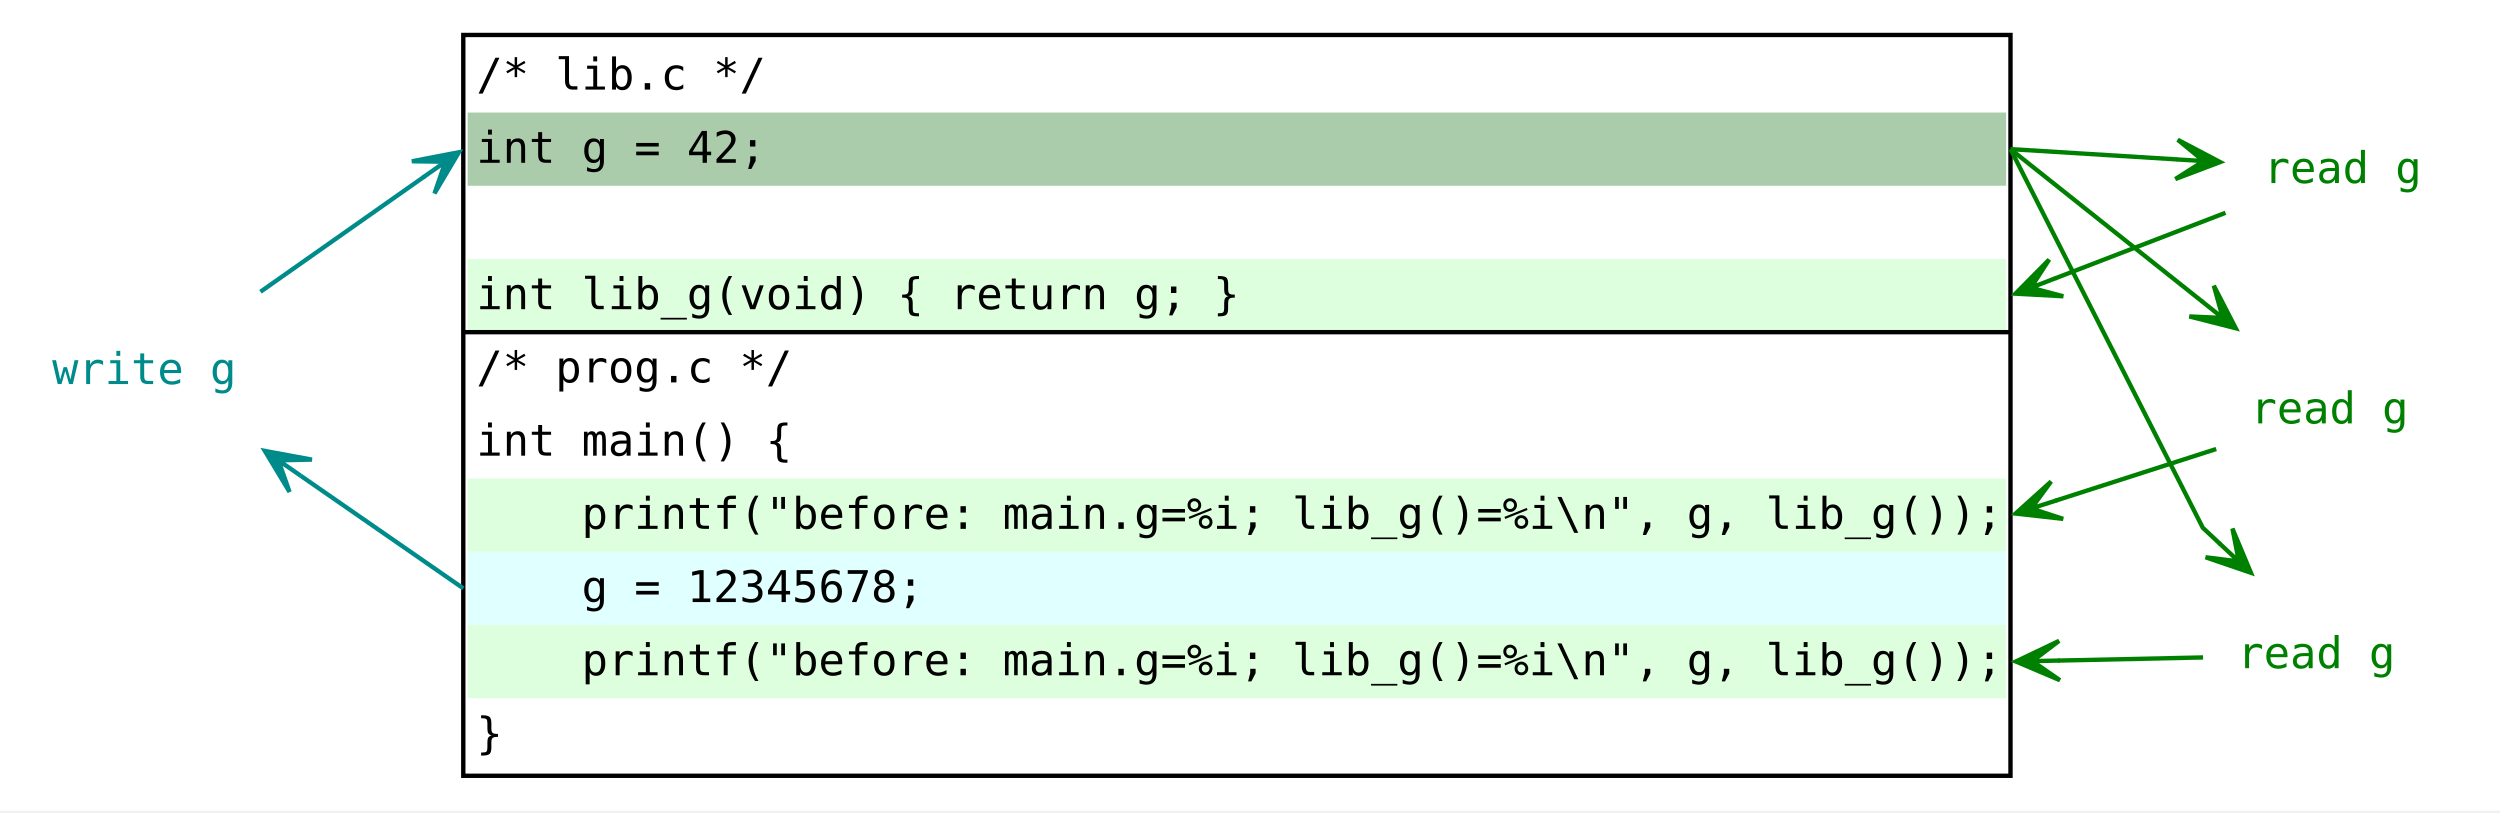
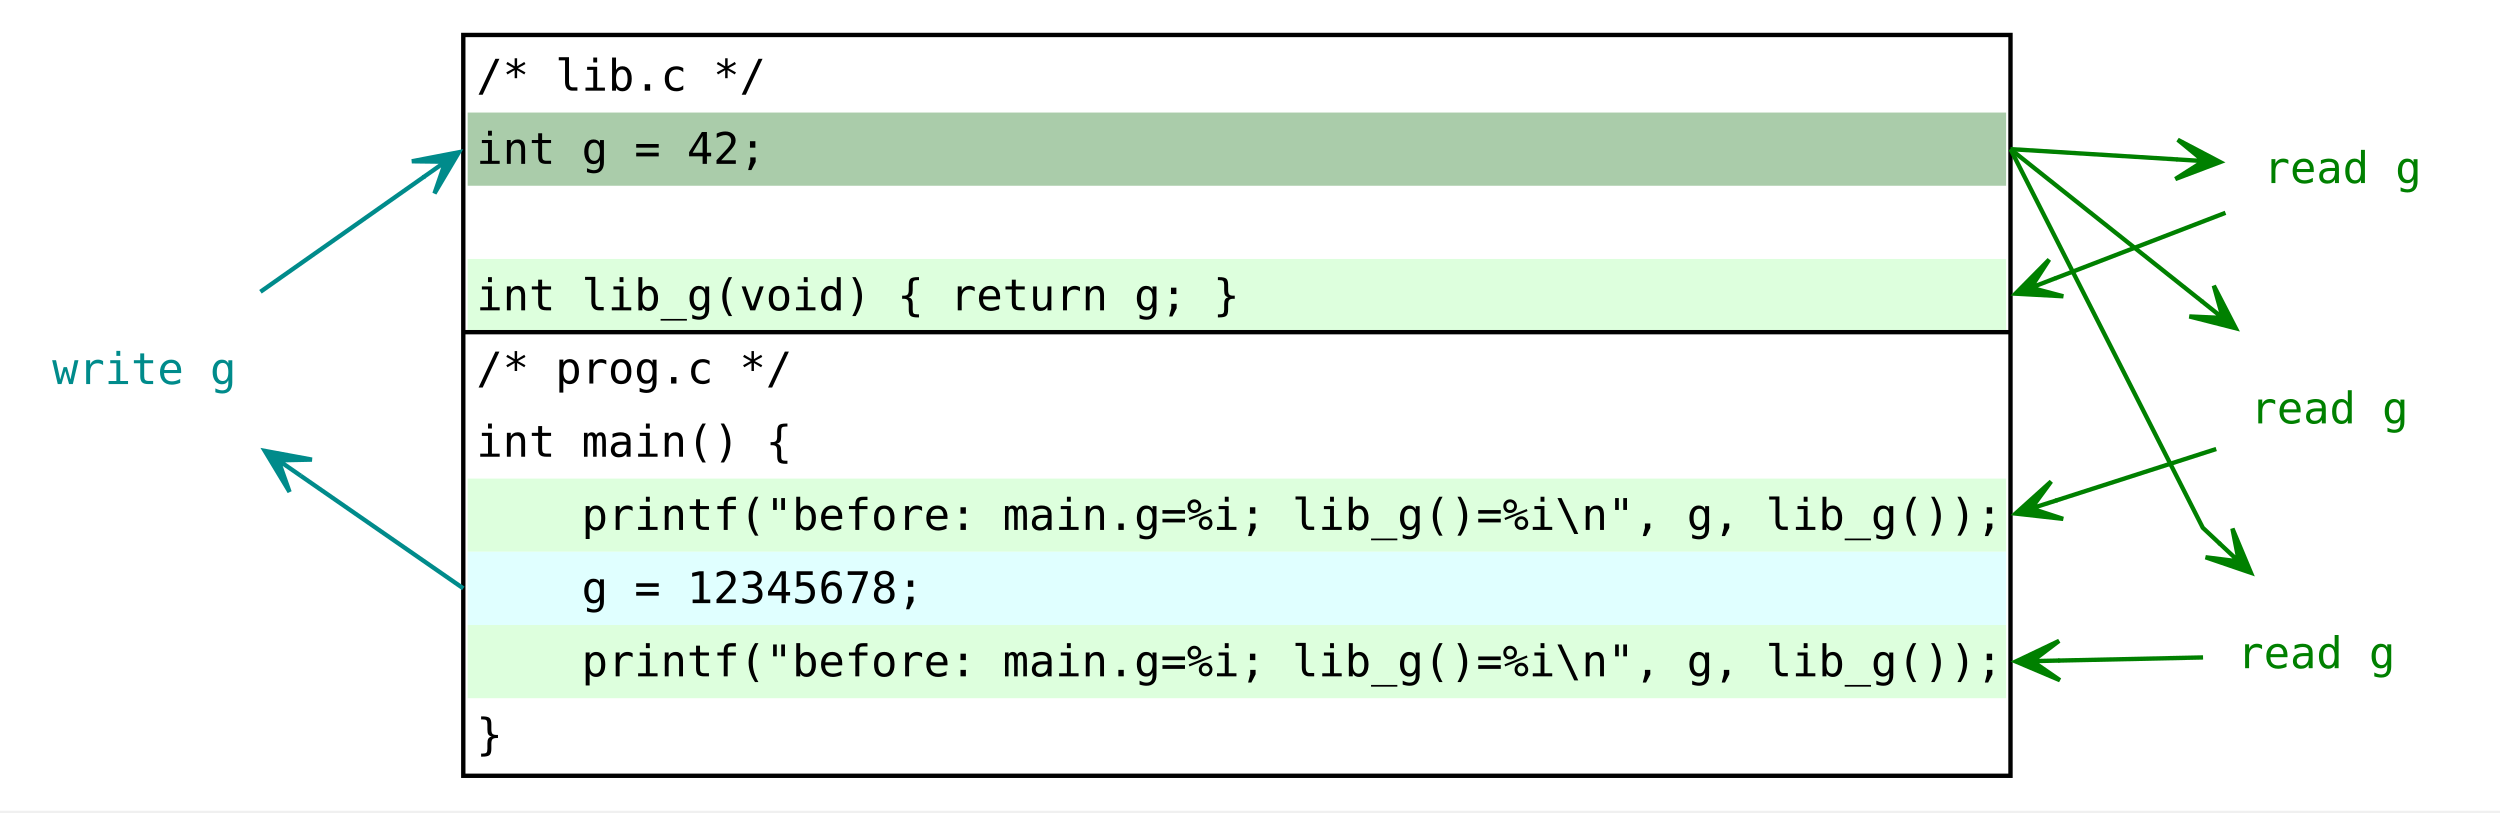
<svg xmlns="http://www.w3.org/2000/svg" width="572pt" height="186pt" viewBox="0.00 0.00 572.00 186.00">
  <g id="graph0" class="graph" transform="scale(1 1) rotate(0) translate(4 181.5)">
    <polygon fill="white" stroke="none" points="-4,4 -4,-181.5 568,-181.5 568,4 -4,4" />
    <g id="node1" class="node">
-       <text xml:space="preserve" text-anchor="start" x="105" y="-161" font-family="mono" font-size="10.00">/* lib.c */</text>
+       <text xml:space="preserve" text-anchor="start" x="105" y="-160.75" font-family="mono" font-size="10.00">/* lib.c */</text>
      <polygon fill="#aaccaa" stroke="none" points="103,-139 103,-155.75 455,-155.75 455,-139 103,-139" />
-       <text xml:space="preserve" text-anchor="start" x="105" y="-144.25" font-family="mono" font-size="10.00">int g = 42;</text>
-       <text xml:space="preserve" text-anchor="start" x="105" y="-127.5" font-family="mono" font-size="10.00"> </text>
+       <text xml:space="preserve" text-anchor="start" x="105" y="-144" font-family="mono" font-size="10.00">int g = 42;</text>
+       <text xml:space="preserve" text-anchor="start" x="105" y="-127.25" font-family="mono" font-size="10.00"> </text>
      <polygon fill="#ddffdd" stroke="none" points="103,-105.5 103,-122.25 455,-122.25 455,-105.5 103,-105.5" />
-       <text xml:space="preserve" text-anchor="start" x="105" y="-110.75" font-family="mono" font-size="10.00">int lib_g(void) { return g; }</text>
-       <text xml:space="preserve" text-anchor="start" x="105" y="-94" font-family="mono" font-size="10.00">/* prog.c */</text>
-       <text xml:space="preserve" text-anchor="start" x="105" y="-77.25" font-family="mono" font-size="10.00">int main() {</text>
+       <text xml:space="preserve" text-anchor="start" x="105" y="-110.5" font-family="mono" font-size="10.00">int lib_g(void) { return g; }</text>
+       <text xml:space="preserve" text-anchor="start" x="105" y="-93.75" font-family="mono" font-size="10.00">/* prog.c */</text>
+       <text xml:space="preserve" text-anchor="start" x="105" y="-77" font-family="mono" font-size="10.00">int main() {</text>
      <polygon fill="#ddffdd" stroke="none" points="103,-55.25 103,-72 455,-72 455,-55.25 103,-55.25" />
-       <text xml:space="preserve" text-anchor="start" x="105" y="-60.5" font-family="mono" font-size="10.00">    printf("before: main.g=%i; lib_g()=%i\n", g, lib_g());</text>
+       <text xml:space="preserve" text-anchor="start" x="105" y="-60.25" font-family="mono" font-size="10.00">    printf("before: main.g=%i; lib_g()=%i\n", g, lib_g());</text>
      <polygon fill="lightcyan" stroke="none" points="103,-38.5 103,-55.25 455,-55.25 455,-38.5 103,-38.5" />
-       <text xml:space="preserve" text-anchor="start" x="105" y="-43.75" font-family="mono" font-size="10.00">    g = 12345678;</text>
+       <text xml:space="preserve" text-anchor="start" x="105" y="-43.5" font-family="mono" font-size="10.00">    g = 12345678;</text>
      <polygon fill="#ddffdd" stroke="none" points="103,-21.75 103,-38.5 455,-38.5 455,-21.75 103,-21.75" />
-       <text xml:space="preserve" text-anchor="start" x="105" y="-27" font-family="mono" font-size="10.00">    printf("before: main.g=%i; lib_g()=%i\n", g, lib_g());</text>
-       <text xml:space="preserve" text-anchor="start" x="105" y="-10.25" font-family="mono" font-size="10.00">}</text>
+       <text xml:space="preserve" text-anchor="start" x="105" y="-26.75" font-family="mono" font-size="10.00">    printf("before: main.g=%i; lib_g()=%i\n", g, lib_g());</text>
+       <text xml:space="preserve" text-anchor="start" x="105" y="-10" font-family="mono" font-size="10.00">}</text>
      <polygon fill="black" stroke="black" points="102,-105.5 102,-105.5 456,-105.5 456,-105.5 102,-105.5" />
      <polygon fill="none" stroke="black" points="102,-4 102,-173.5 456,-173.5 456,-4 102,-4" />
    </g>
    <g id="node2" class="node">
      <text xml:space="preserve" text-anchor="middle" x="532" y="-139.62" font-family="mono" font-size="10.00" fill="green">read g</text>
    </g>
    <g id="edge1" class="edge">
      <path fill="none" stroke="green" d="M456,-147.38C456,-147.38 475.21,-146.19 494.19,-145.02" />
      <polygon fill="green" stroke="green" points="503.97,-144.42 494.27,-149.52 500.2,-144.65 493.99,-145.03 493.99,-145.03 493.99,-145.03 500.2,-144.65 493.72,-140.54 503.97,-144.42" />
    </g>
    <g id="node3" class="node">
      <text xml:space="preserve" text-anchor="middle" x="532" y="-84.62" font-family="mono" font-size="10.00" fill="green">read g </text>
    </g>
    <g id="edge3" class="edge">
      <path fill="none" stroke="green" d="M456,-147.38C456,-147.38 479.28,-128.87 499.9,-112.48" />
      <polygon fill="green" stroke="green" points="507.54,-106.4 502.52,-116.14 504.58,-108.75 499.72,-112.62 499.72,-112.62 499.72,-112.62 504.58,-108.75 496.92,-109.1 507.54,-106.4" />
    </g>
    <g id="node4" class="node">
      <text xml:space="preserve" text-anchor="middle" x="532" y="-28.62" font-family="mono" font-size="10.00" fill="green">read g  </text>
    </g>
    <g id="edge7" class="edge">
      <path fill="none" stroke="green" d="M456,-147.38C456,-147.38 500,-60.75 500,-60.75 500,-60.75 501.56,-59.29 503.97,-57.03" />
      <polygon fill="green" stroke="green" points="511.01,-50.45 506.78,-60.57 508.25,-53.04 503.7,-57.28 503.7,-57.28 503.7,-57.28 508.25,-53.04 500.63,-54 511.01,-50.45" />
    </g>
    <g id="node5" class="node">
      <text xml:space="preserve" text-anchor="middle" x="29" y="-93.62" font-family="mono" font-size="10.00" fill="darkcyan">write g</text>
    </g>
    <g id="edge5" class="edge">
      <path fill="none" stroke="darkcyan" d="M102,-46.88C102,-46.88 83.18,-59.91 64.78,-72.66" />
      <polygon fill="darkcyan" stroke="darkcyan" points="56.59,-78.33 62.25,-68.94 59.7,-76.18 64.81,-72.64 64.81,-72.64 64.81,-72.64 59.7,-76.18 67.37,-76.34 56.59,-78.33" />
    </g>
    <g id="edge2" class="edge">
      <path fill="none" stroke="green" d="M505.19,-132.81C491.8,-127.66 476.2,-121.65 466.22,-117.81" />
      <polygon fill="green" stroke="green" points="457.14,-114.31 468.09,-113.71 460.67,-115.67 466.47,-117.91 466.47,-117.91 466.47,-117.91 460.67,-115.67 464.85,-122.11 457.14,-114.31" />
    </g>
    <g id="edge4" class="edge">
      <path fill="none" stroke="green" d="M503.07,-78.77C490.25,-74.64 475.82,-70 466.35,-66.96" />
      <polygon fill="green" stroke="green" points="457.16,-64 468.06,-62.78 460.76,-65.16 466.68,-67.06 466.68,-67.06 466.68,-67.06 460.76,-65.16 465.3,-71.34 457.16,-64" />
    </g>
    <g id="edge8" class="edge">
      <path fill="none" stroke="green" d="M500.06,-31.08C488.28,-30.82 475.6,-30.55 466.89,-30.36" />
      <polygon fill="green" stroke="green" points="457.22,-30.15 467.31,-25.87 461,-30.23 467.22,-30.37 467.22,-30.37 467.22,-30.37 461,-30.23 467.12,-34.87 457.22,-30.15" />
    </g>
    <g id="edge6" class="edge">
      <path fill="none" stroke="darkcyan" d="M55.59,-114.74C68.68,-123.95 83.79,-134.57 93.12,-141.13" />
      <polygon fill="darkcyan" stroke="darkcyan" points="101,-146.67 90.23,-144.6 97.91,-144.5 92.82,-140.92 92.82,-140.92 92.82,-140.92 97.91,-144.5 95.41,-137.24 101,-146.67" />
    </g>
  </g>
</svg>
